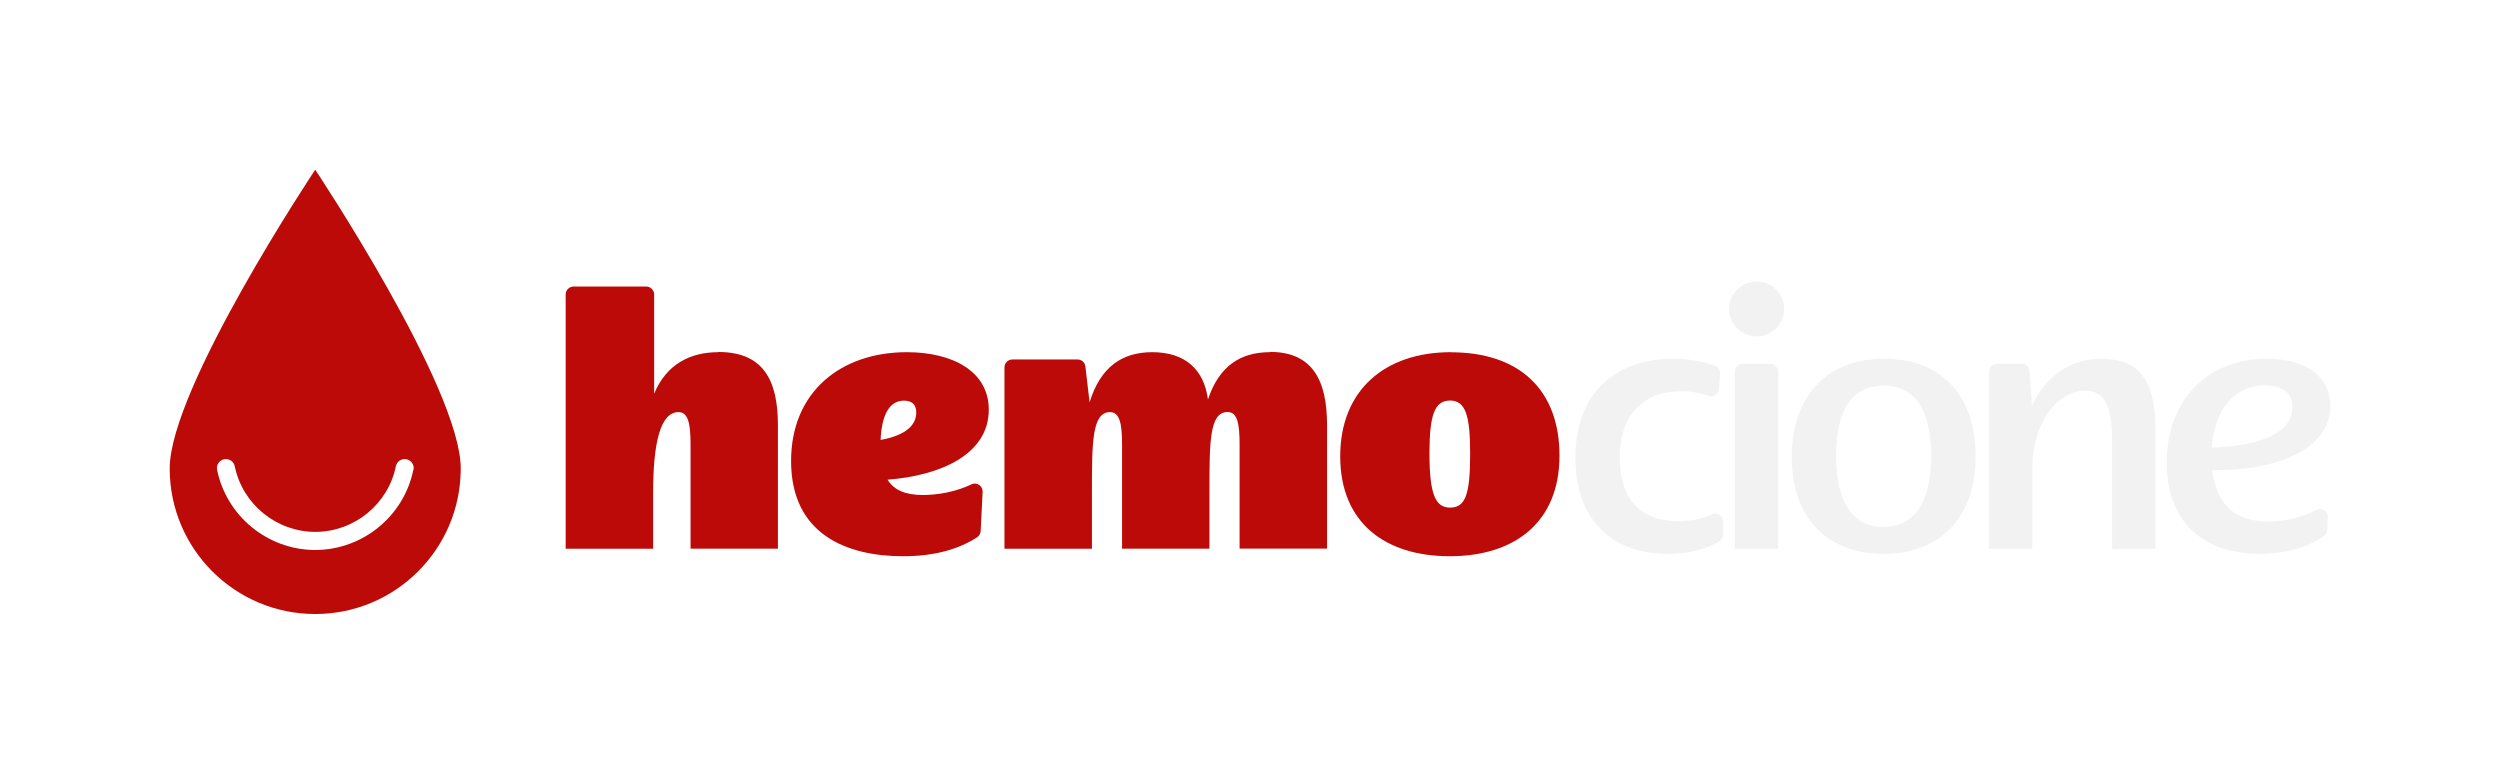
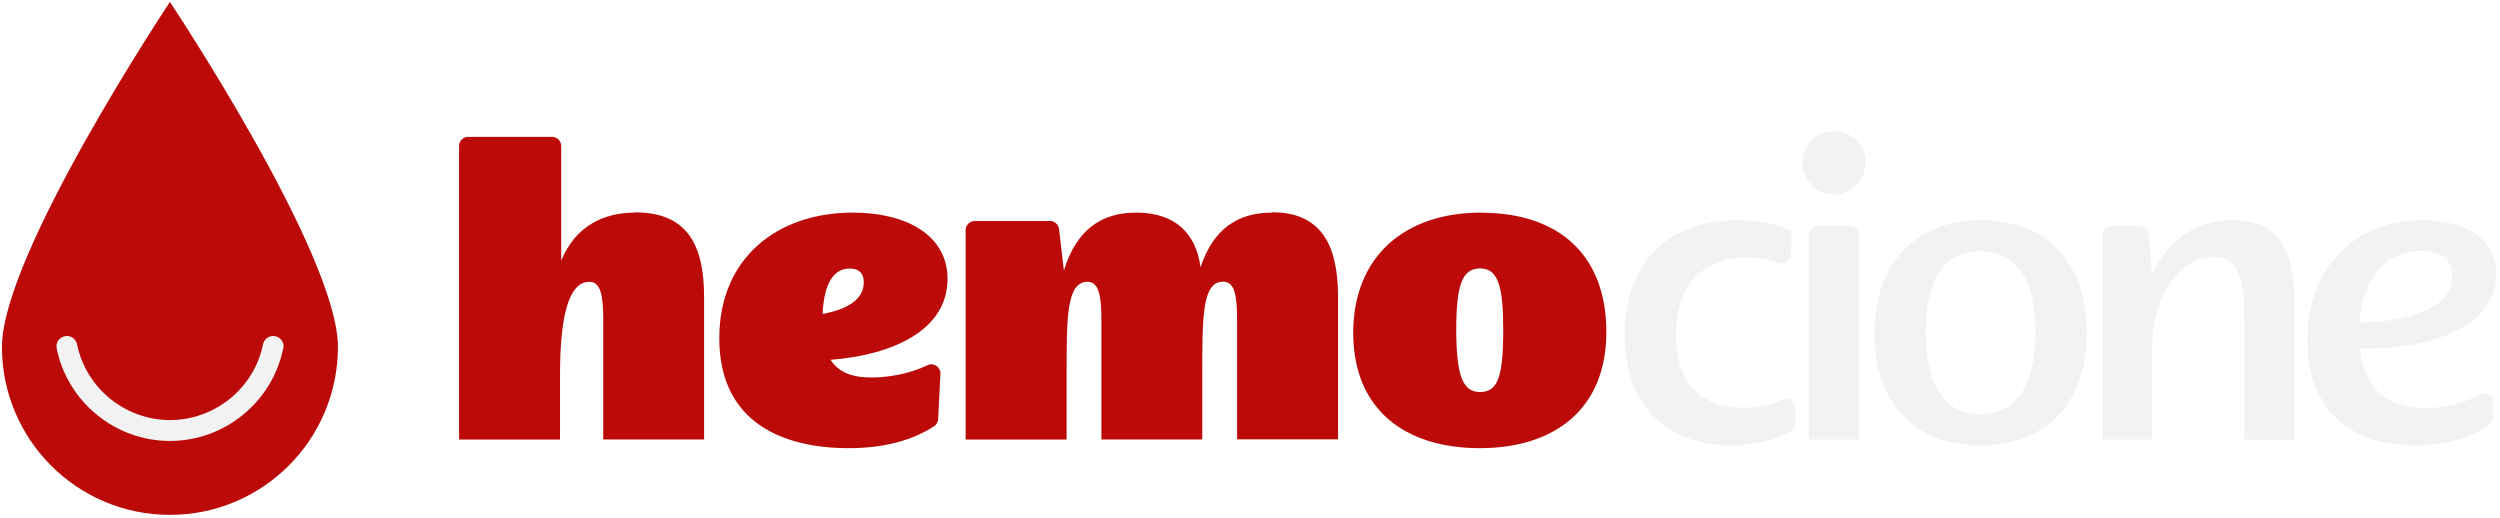
- <svg xmlns="http://www.w3.org/2000/svg" id="a" viewBox="0 0 267.83 83.96">
-   <defs>
-     <style>.b{fill:#f2f2f2;}.b,.c{stroke-width:0px;}.c{fill:#bb0a08;}</style>
-   </defs>
-   <path class="c" d="M33.77,18.18s-15.59,23.4-15.59,32.01,6.98,15.59,15.59,15.59,15.59-6.98,15.59-15.59-15.59-32.01-15.59-32.01ZM44.28,50.34c-1.01,4.97-5.44,8.58-10.51,8.58s-9.5-3.61-10.51-8.58c-.11-.52.22-1.03.75-1.14.52-.11,1.03.23,1.14.75.83,4.07,4.46,7.03,8.63,7.03s7.8-2.96,8.63-7.03c.11-.52.62-.86,1.14-.75.52.11.86.62.75,1.14Z" />
-   <path class="c" d="M76.95,37.73c-3.01,0-5.56,1.29-6.87,4.45v-10.63c0-.47-.38-.85-.85-.85h-7.78c-.47,0-.85.38-.85.85v27.24h9.37v-6c0-5.35.78-8.64,2.72-8.64,1.06,0,1.29,1.29,1.29,3.52v11.11h9.36v-13.23c0-4.91-1.63-7.84-6.38-7.84Z" />
-   <path class="c" d="M95.08,51.39c5.74-.44,10.85-2.74,10.85-7.5,0-4.13-3.91-6.16-8.78-6.16-7.07,0-12.4,4.25-12.4,11.66,0,7.89,6,10.2,12.01,10.2,3.32,0,5.93-.74,7.92-2.03.23-.15.36-.4.38-.67l.21-4.19c.03-.64-.63-1.09-1.2-.81-1.63.79-3.58,1.14-5.19,1.14-1.88,0-3.08-.51-3.79-1.63ZM96.84,42.92c.58,0,1.32.19,1.32,1.29,0,1.6-1.59,2.52-3.82,2.92.12-2.8,1.01-4.21,2.5-4.21Z" />
-   <path class="c" d="M136.04,37.73c-3.08,0-5.43,1.43-6.63,5.07-.42-3.2-2.42-5.07-5.97-5.07-3.16,0-5.54,1.52-6.71,5.38l-.45-3.85c-.05-.43-.41-.75-.84-.75h-6.98c-.47,0-.85.38-.85.85v19.43h9.37v-6c0-5.35,0-8.64,1.94-8.64,1.05,0,1.29,1.29,1.29,3.52v11.11h9.36v-6c0-5.44,0-8.64,1.94-8.64,1.07,0,1.29,1.29,1.29,3.52v11.11h9.37v-13.23c0-4.91-1.64-7.84-6.12-7.84Z" />
-   <path class="c" d="M155.43,37.73c-7.06,0-11.85,4.06-11.85,11.16s4.79,10.7,11.74,10.7,11.75-3.64,11.75-10.77-4.37-11.08-11.63-11.08ZM155.35,54.38c-1.51,0-2.21-1.29-2.21-5.78,0-4.13.54-5.69,2.21-5.69s2.15,1.64,2.15,5.69c0,4.37-.5,5.78-2.15,5.78Z" />
-   <path class="b" d="M179.77,55.83c-4.25,0-6.24-2.65-6.24-6.74,0-4.84,2.69-7.18,6.59-7.18.97,0,1.99.16,2.9.5.53.2,1.09-.19,1.14-.75l.13-1.58c.03-.35-.16-.7-.48-.84-1.36-.57-3.11-.81-4.58-.81-6.12,0-10.46,3.67-10.46,10.61,0,6.36,3.63,10.3,9.98,10.3,1.73,0,3.96-.4,5.49-1.38.24-.15.37-.43.37-.71v-1.39c0-.62-.64-1.03-1.19-.77-1.06.5-2.24.74-3.65.74Z" />
-   <path class="b" d="M188.76,30.21c-2.22-.4-4.11,1.68-3.35,3.86.29.84.97,1.52,1.81,1.81,2.18.75,4.27-1.13,3.86-3.35-.21-1.16-1.16-2.11-2.32-2.32ZM185.86,39.83v18.96h4.64v-18.96c0-.47-.38-.85-.85-.85h-2.94c-.47,0-.85.38-.85.85Z" />
-   <path class="b" d="M201.82,38.43c-6.05,0-9.87,4.01-9.87,10.53s3.82,10.38,9.83,10.38,9.87-3.86,9.87-10.43-3.67-10.48-9.83-10.48ZM201.82,56.45c-3.27,0-5.11-2.49-5.11-7.61s1.79-7.53,5.11-7.53,5.07,2.62,5.07,7.53-1.79,7.61-5.07,7.61Z" />
-   <path class="b" d="M225.18,38.43c-3.43,0-6.05,1.92-7.49,5.06l-.26-3.72c-.03-.45-.4-.79-.85-.79h-2.64c-.47,0-.85.38-.85.85v18.96h4.64v-8.78c0-4.28,2.42-8.15,5.65-8.15,2.39,0,2.9,2.15,2.9,5.74v11.2h4.64v-12.91c0-5.31-1.95-7.45-5.74-7.45Z" />
-   <path class="b" d="M237.01,50.37c6.59.08,12.64-2.06,12.64-6.9,0-3.4-2.97-5.04-6.83-5.04-6.16,0-10.69,4.29-10.69,11.11s4.37,9.8,9.97,9.8c2.54,0,5.01-.59,6.89-1.93.22-.15.34-.41.35-.68l.03-1.34c.01-.66-.69-1.06-1.28-.75-1.64.87-3.47,1.23-5.09,1.23-3.69,0-5.6-2-6-5.51ZM242.62,41.28c1.29,0,2.97.39,2.97,2.34,0,3.08-4.26,4.22-8.64,4.33.29-4.3,2.63-6.67,5.66-6.67Z" />
+ <svg xmlns="http://www.w3.org/2000/svg" width="232" height="48" viewBox="0 0 232 48" fill="none">
+   <rect x="3" y="28" width="25" height="13" rx="6.5" fill="#F2F2F2" />
+   <path d="M15.77 0.18C15.77 0.18 0.18 23.58 0.18 32.19C0.18 40.8 7.16 47.78 15.77 47.78C24.38 47.78 31.36 40.8 31.36 32.19C31.36 23.58 15.77 0.18 15.77 0.18ZM26.28 32.34C25.27 37.31 20.84 40.92 15.77 40.92C10.7 40.92 6.27 37.31 5.26 32.34C5.15 31.82 5.48 31.31 6.01 31.2C6.53 31.09 7.04 31.43 7.15 31.95C7.98 36.02 11.61 38.98 15.78 38.98C19.95 38.98 23.58 36.02 24.41 31.95C24.52 31.43 25.03 31.09 25.55 31.2C26.07 31.31 26.41 31.82 26.3 32.34H26.28Z" fill="#BB0A08" />
+   <path d="M58.95 19.73C55.94 19.73 53.39 21.02 52.08 24.18V13.55C52.08 13.08 51.7 12.7 51.23 12.7H43.45C42.98 12.7 42.6 13.08 42.6 13.55V40.79H51.97V34.79C51.97 29.44 52.75 26.15 54.69 26.15C55.75 26.15 55.98 27.44 55.98 29.67V40.78H65.34V27.55C65.34 22.64 63.71 19.71 58.96 19.71L58.95 19.73Z" fill="#BB0A08" />
+   <path d="M77.08 33.39C82.82 32.95 87.93 30.65 87.93 25.89C87.93 21.76 84.02 19.73 79.15 19.73C72.08 19.73 66.75 23.98 66.75 31.39C66.75 39.28 72.75 41.59 78.76 41.59C82.08 41.59 84.69 40.85 86.68 39.56C86.91 39.41 87.04 39.16 87.06 38.89L87.27 34.7C87.3 34.06 86.64 33.61 86.07 33.89C84.44 34.68 82.49 35.03 80.88 35.03C79 35.03 77.8 34.52 77.09 33.4L77.08 33.39ZM78.84 24.92C79.42 24.92 80.16 25.11 80.16 26.21C80.16 27.81 78.57 28.73 76.34 29.13C76.46 26.33 77.35 24.92 78.84 24.92Z" fill="#BB0A08" />
+   <path d="M118.04 19.73C114.96 19.73 112.61 21.16 111.41 24.8C110.99 21.6 108.99 19.73 105.44 19.73C102.28 19.73 99.9 21.25 98.73 25.11L98.28 21.26C98.23 20.83 97.87 20.51 97.44 20.51H90.46C89.99 20.51 89.61 20.89 89.61 21.36V40.79H98.98V34.79C98.98 29.44 98.98 26.15 100.92 26.15C101.97 26.15 102.21 27.44 102.21 29.67V40.78H111.57V34.78C111.57 29.34 111.57 26.14 113.51 26.14C114.58 26.14 114.8 27.43 114.8 29.66V40.77H124.17V27.54C124.17 22.63 122.53 19.7 118.05 19.7L118.04 19.73Z" fill="#BB0A08" />
+   <path d="M137.43 19.73C130.37 19.73 125.58 23.79 125.58 30.89C125.58 37.99 130.37 41.59 137.32 41.59C144.27 41.59 149.07 37.95 149.07 30.82C149.07 23.69 144.7 19.74 137.44 19.74L137.43 19.73ZM137.35 36.38C135.84 36.38 135.14 35.09 135.14 30.6C135.14 26.47 135.68 24.91 137.35 24.91C139.02 24.91 139.5 26.55 139.5 30.6C139.5 34.97 139 36.38 137.35 36.38Z" fill="#BB0A08" />
+   <path d="M161.77 37.83C157.52 37.83 155.53 35.18 155.53 31.09C155.53 26.25 158.22 23.91 162.12 23.91C163.09 23.91 164.11 24.07 165.02 24.41C165.55 24.61 166.11 24.22 166.16 23.66L166.29 22.08C166.32 21.73 166.13 21.38 165.81 21.24C164.45 20.67 162.7 20.43 161.23 20.43C155.11 20.43 150.77 24.1 150.77 31.04C150.77 37.4 154.4 41.34 160.75 41.34C162.48 41.34 164.71 40.94 166.24 39.96C166.48 39.81 166.61 39.53 166.61 39.25V37.86C166.61 37.24 165.97 36.83 165.42 37.09C164.36 37.59 163.18 37.83 161.77 37.83Z" fill="#F2F2F2" />
+   <path d="M170.76 12.21C168.54 11.81 166.65 13.89 167.41 16.07C167.7 16.91 168.38 17.59 169.22 17.88C171.4 18.63 173.49 16.75 173.08 14.53C172.87 13.37 171.92 12.42 170.76 12.21ZM167.86 21.83V40.79H172.5V21.83C172.5 21.36 172.12 20.98 171.65 20.98H168.71C168.24 20.98 167.86 21.36 167.86 21.83Z" fill="#F2F2F2" />
+   <path d="M183.82 20.43C177.77 20.43 173.95 24.44 173.95 30.96C173.95 37.48 177.77 41.34 183.78 41.34C189.79 41.34 193.65 37.48 193.65 30.91C193.65 24.34 189.98 20.43 183.82 20.43ZM183.82 38.45C180.55 38.45 178.71 35.96 178.71 30.84C178.71 25.72 180.5 23.31 183.82 23.31C187.14 23.31 188.89 25.93 188.89 30.84C188.89 35.75 187.1 38.45 183.82 38.45Z" fill="#F2F2F2" />
+   <path d="M207.18 20.43C203.75 20.43 201.13 22.35 199.69 25.49L199.43 21.77C199.4 21.32 199.03 20.98 198.58 20.98H195.94C195.47 20.98 195.09 21.36 195.09 21.83V40.79H199.73V32.01C199.73 27.73 202.15 23.86 205.38 23.86C207.77 23.86 208.28 26.01 208.28 29.6V40.8H212.92V27.89C212.92 22.58 210.97 20.44 207.18 20.44V20.43Z" fill="#F2F2F2" />
+   <path d="M219.01 32.37C225.6 32.45 231.65 30.31 231.65 25.47C231.65 22.07 228.68 20.43 224.82 20.43C218.66 20.43 214.13 24.72 214.13 31.54C214.13 38.36 218.5 41.34 224.1 41.34C226.64 41.34 229.11 40.75 230.99 39.41C231.21 39.26 231.33 39 231.34 38.73L231.37 37.39C231.38 36.73 230.68 36.33 230.09 36.64C228.45 37.51 226.62 37.87 225 37.87C221.31 37.87 219.4 35.87 219 32.36L219.01 32.37ZM224.62 23.28C225.91 23.28 227.59 23.67 227.59 25.62C227.59 28.7 223.33 29.84 218.95 29.95C219.24 25.65 221.58 23.28 224.61 23.28H224.62Z" fill="#F2F2F2" />
</svg>
